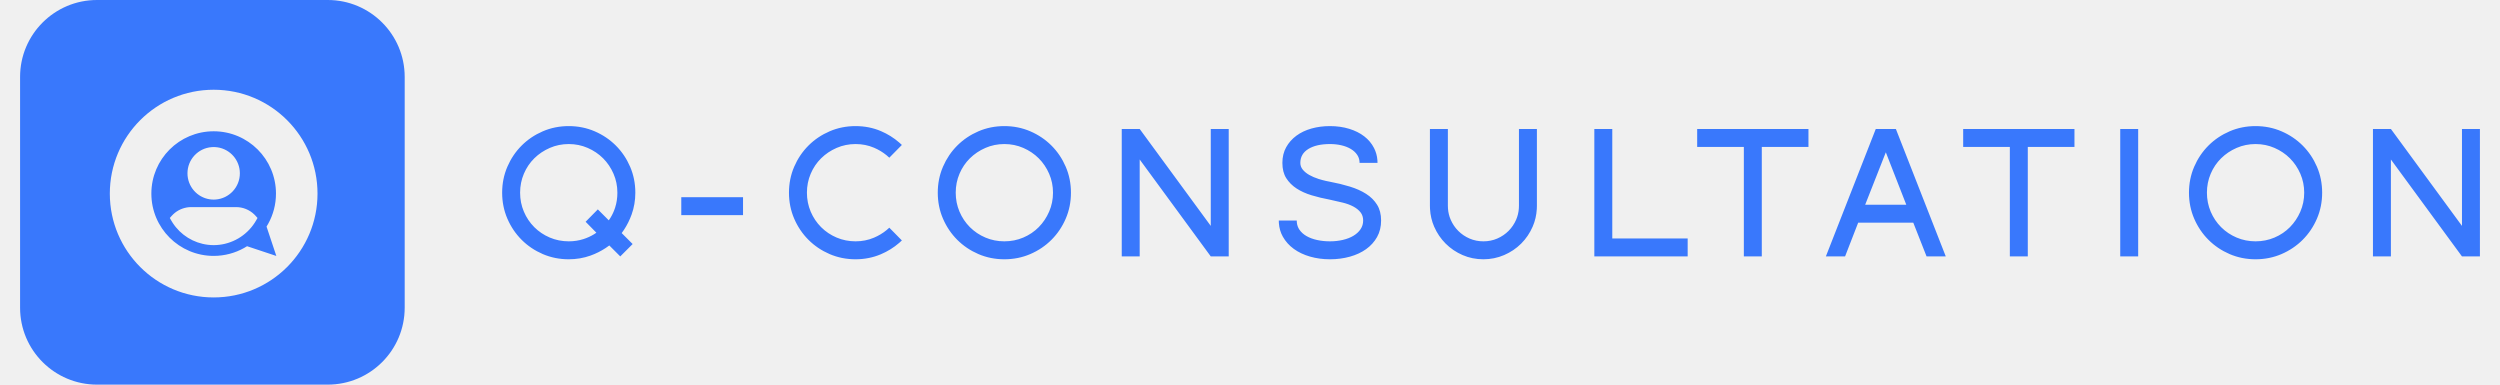
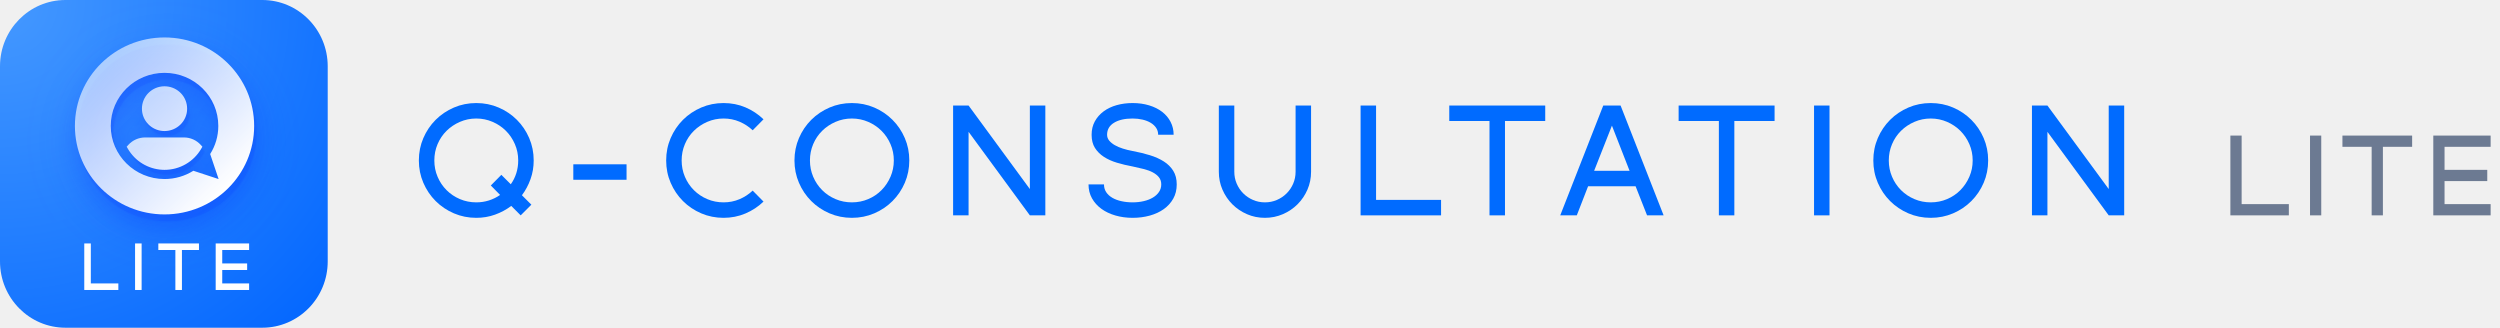
- <svg xmlns="http://www.w3.org/2000/svg" viewBox="0 0 195 30" fill="#3978FC">
-   <path d="M25.566 0C28.88 0 31.566 2.686 31.566 6V24C31.566 27.314 28.88 30 25.566 30H7.566C4.252 30 1.566 27.314 1.566 24V6C1.566 2.686 4.252 0 7.566 0H25.566ZM16.666 7C12.192 7 8.566 10.626 8.566 15.1 8.566 19.574 12.192 23.2 16.666 23.2 21.14 23.2 24.766 19.574 24.766 15.1 24.766 10.626 21.14 7 16.666 7ZM44.362 9.836C45.081 9.836 45.755 9.971 46.385 10.242 47.015 10.513 47.566 10.884 48.037 11.355 48.508 11.826 48.879 12.377 49.15 13.007 49.421 13.637 49.556 14.311 49.556 15.03 49.556 15.627 49.46 16.192 49.269 16.724 49.116 17.15 48.92 17.545 48.68 17.911L48.492 18.18 49.346 19.034 48.38 20 47.526 19.146 47.252 19.339C46.88 19.585 46.482 19.784 46.056 19.937 45.524 20.128 44.959 20.224 44.362 20.224 43.643 20.224 42.969 20.089 42.339 19.818 41.709 19.547 41.158 19.176 40.687 18.705 40.216 18.234 39.845 17.683 39.574 17.053 39.303 16.423 39.168 15.749 39.168 15.03 39.168 14.311 39.303 13.637 39.574 13.007 39.845 12.377 40.216 11.826 40.687 11.355 41.158 10.884 41.709 10.513 42.339 10.242 42.969 9.971 43.643 9.836 44.362 9.836ZM66.734 9.836C67.443 9.836 68.104 9.967 68.715 10.228 69.239 10.452 69.713 10.748 70.138 11.116L70.346 11.306 69.366 12.3 69.153 12.112C68.86 11.872 68.534 11.676 68.176 11.523 67.728 11.332 67.247 11.236 66.734 11.236 66.211 11.236 65.719 11.336 65.257 11.537 64.795 11.738 64.391 12.008 64.046 12.349 63.701 12.69 63.43 13.091 63.234 13.553 63.038 14.015 62.94 14.507 62.94 15.03 62.94 15.553 63.038 16.045 63.234 16.507 63.43 16.969 63.701 17.373 64.046 17.718 64.391 18.063 64.795 18.334 65.257 18.53 65.719 18.726 66.211 18.824 66.734 18.824 67.247 18.824 67.728 18.728 68.176 18.537 68.534 18.384 68.86 18.188 69.153 17.948L69.366 17.76 70.346 18.754 70.138 18.944C69.713 19.312 69.236 19.608 68.708 19.832 68.092 20.093 67.434 20.224 66.734 20.224 66.015 20.224 65.341 20.089 64.711 19.818 64.081 19.547 63.53 19.176 63.059 18.705 62.588 18.234 62.217 17.683 61.946 17.053 61.675 16.423 61.54 15.749 61.54 15.03 61.54 14.311 61.675 13.637 61.946 13.007 62.217 12.377 62.588 11.826 63.059 11.355 63.53 10.884 64.081 10.513 64.711 10.242 65.341 9.971 66.015 9.836 66.734 9.836ZM78.34 9.836C79.059 9.836 79.733 9.971 80.363 10.242 80.993 10.513 81.544 10.884 82.015 11.355 82.486 11.826 82.857 12.377 83.128 13.007 83.399 13.637 83.534 14.311 83.534 15.03 83.534 15.749 83.399 16.423 83.128 17.053 82.857 17.683 82.486 18.234 82.015 18.705 81.544 19.176 80.993 19.547 80.363 19.818 79.733 20.089 79.059 20.224 78.34 20.224 77.621 20.224 76.947 20.089 76.317 19.818 75.687 19.547 75.136 19.176 74.665 18.705 74.194 18.234 73.823 17.683 73.552 17.053 73.281 16.423 73.146 15.749 73.146 15.03 73.146 14.311 73.281 13.637 73.552 13.007 73.823 12.377 74.194 11.826 74.665 11.355 75.136 10.884 75.687 10.513 76.317 10.242 76.947 9.971 77.621 9.836 78.34 9.836ZM103.736 9.836C104.277 9.836 104.777 9.906 105.234 10.046 105.691 10.186 106.083 10.382 106.41 10.634 106.737 10.886 106.991 11.189 107.173 11.544 107.325 11.84 107.413 12.158 107.438 12.499L107.446 12.706H106.046L106.039 12.569C106.019 12.391 105.961 12.229 105.864 12.083 105.743 11.901 105.577 11.747 105.367 11.621 105.157 11.495 104.912 11.399 104.632 11.334 104.352 11.269 104.053 11.236 103.736 11.236 103.027 11.236 102.464 11.364 102.049 11.621 101.634 11.878 101.426 12.239 101.426 12.706 101.426 12.902 101.489 13.077 101.615 13.231 101.741 13.385 101.909 13.523 102.119 13.644 102.329 13.765 102.574 13.87 102.854 13.959 103.041 14.018 103.234 14.07 103.433 14.115L103.736 14.176C104.287 14.279 104.805 14.405 105.29 14.554 105.775 14.703 106.198 14.892 106.557 15.121 106.916 15.35 107.201 15.632 107.411 15.968 107.621 16.304 107.726 16.715 107.726 17.2 107.726 17.685 107.621 18.115 107.411 18.488 107.201 18.861 106.916 19.176 106.557 19.433 106.198 19.69 105.775 19.886 105.29 20.021 104.805 20.156 104.287 20.224 103.736 20.224 103.185 20.224 102.667 20.154 102.182 20.014 101.697 19.874 101.274 19.673 100.915 19.412 100.556 19.151 100.271 18.833 100.061 18.46 99.881 18.14 99.778 17.786 99.752 17.397L99.746 17.2H101.146L101.154 17.358C101.176 17.564 101.241 17.746 101.349 17.907 101.484 18.108 101.669 18.276 101.902 18.411 102.135 18.546 102.411 18.649 102.728 18.719 103.045 18.789 103.381 18.824 103.736 18.824 104.091 18.824 104.427 18.787 104.744 18.712 105.061 18.637 105.337 18.53 105.57 18.39 105.803 18.25 105.988 18.08 106.123 17.879 106.258 17.678 106.326 17.452 106.326 17.2 106.326 16.948 106.258 16.736 106.123 16.563 105.988 16.39 105.803 16.241 105.57 16.115 105.337 15.989 105.061 15.886 104.744 15.807 104.427 15.728 104.091 15.651 103.736 15.576 103.232 15.483 102.756 15.368 102.308 15.233 101.86 15.098 101.468 14.92 101.132 14.701 100.796 14.482 100.528 14.213 100.327 13.896 100.126 13.579 100.026 13.182 100.026 12.706 100.026 12.249 100.124 11.843 100.32 11.488 100.516 11.133 100.782 10.832 101.118 10.585 101.454 10.338 101.846 10.151 102.294 10.025 102.742 9.899 103.223 9.836 103.736 9.836ZM112.934 10.06V16.052L112.943 16.279C112.966 16.577 113.035 16.861 113.151 17.13 113.296 17.466 113.494 17.76 113.746 18.012 113.998 18.264 114.292 18.462 114.628 18.607 114.964 18.752 115.323 18.824 115.706 18.824 116.089 18.824 116.448 18.752 116.784 18.607 117.12 18.462 117.414 18.264 117.666 18.012 117.918 17.76 118.116 17.466 118.261 17.13 118.377 16.861 118.446 16.577 118.469 16.279L118.478 16.052V10.06H119.878V16.052L119.871 16.298C119.844 16.785 119.737 17.244 119.549 17.676 119.33 18.18 119.031 18.621 118.653 18.999 118.275 19.377 117.832 19.676 117.323 19.895 116.814 20.114 116.275 20.224 115.706 20.224 115.127 20.224 114.586 20.114 114.082 19.895 113.578 19.676 113.137 19.377 112.759 18.999 112.381 18.621 112.082 18.18 111.863 17.676 111.675 17.244 111.568 16.785 111.541 16.298L111.534 16.052V10.06H112.934ZM175.934 9.836C176.653 9.836 177.327 9.971 177.957 10.242 178.587 10.513 179.138 10.884 179.609 11.355 180.08 11.826 180.451 12.377 180.722 13.007 180.993 13.637 181.128 14.311 181.128 15.03 181.128 15.749 180.993 16.423 180.722 17.053 180.451 17.683 180.08 18.234 179.609 18.705 179.138 19.176 178.587 19.547 177.957 19.818 177.327 20.089 176.653 20.224 175.934 20.224 175.215 20.224 174.541 20.089 173.911 19.818 173.281 19.547 172.73 19.176 172.259 18.705 171.788 18.234 171.417 17.683 171.146 17.053 170.875 16.423 170.74 15.749 170.74 15.03 170.74 14.311 170.875 13.637 171.146 13.007 171.417 12.377 171.788 11.826 172.259 11.355 172.73 10.884 173.281 10.513 173.911 10.242 174.541 9.971 175.215 9.836 175.934 9.836ZM186.49 10.06 192.034 17.62V10.06H193.434V20H192.034L186.49 12.44V20H185.09V10.06H186.49ZM88.896 10.06 94.44 17.62V10.06H95.84V20H94.44L88.896 12.44V20H87.496V10.06H88.896ZM125.758 10.06V18.6H131.638V20H124.358V10.06H125.758ZM141.06 10.06V11.46H137.42V20H136.02V11.46H132.38V10.06H141.06ZM147.878 10.06 151.77 20H150.272L149.236 17.368H144.938L143.916 20H142.418L146.31 10.06H147.878ZM161.808 10.06V11.46H158.168V20H156.768V11.46H153.128V10.06H161.808ZM166.778 10.06V20H165.378V10.06H166.778ZM16.666 10.24C19.35 10.24 21.526 12.416 21.526 15.1 21.526 15.95 21.308 16.75 20.924 17.445L20.79 17.673 21.554 19.964 19.271 19.204 19.041 19.341C18.339 19.735 17.529 19.96 16.666 19.96 13.982 19.96 11.806 17.784 11.806 15.1 11.806 12.416 13.982 10.24 16.666 10.24ZM18.417 16.154H14.915L14.74 16.161C14.278 16.201 13.842 16.398 13.506 16.719L13.384 16.845 13.246 17.002 13.349 17.184 13.468 17.38C14.088 18.335 15.104 18.963 16.225 19.094L16.451 19.114 16.666 19.12 16.881 19.114C18.091 19.045 19.202 18.398 19.864 17.379L19.983 17.184 20.086 17.002 19.948 16.845 19.826 16.719C19.448 16.358 18.943 16.154 18.417 16.154ZM175.934 11.236C175.411 11.236 174.919 11.336 174.457 11.537 173.995 11.738 173.591 12.008 173.246 12.349 172.901 12.69 172.63 13.091 172.434 13.553 172.238 14.015 172.14 14.507 172.14 15.03 172.14 15.553 172.238 16.045 172.434 16.507 172.63 16.969 172.901 17.373 173.246 17.718 173.591 18.063 173.995 18.334 174.457 18.53 174.919 18.726 175.411 18.824 175.934 18.824 176.457 18.824 176.949 18.726 177.411 18.53 177.873 18.334 178.274 18.063 178.615 17.718 178.956 17.373 179.226 16.969 179.427 16.507 179.628 16.045 179.728 15.553 179.728 15.03 179.728 14.507 179.628 14.015 179.427 13.553 179.226 13.091 178.956 12.69 178.615 12.349 178.274 12.008 177.873 11.738 177.411 11.537 176.949 11.336 176.457 11.236 175.934 11.236ZM78.34 11.236C77.817 11.236 77.325 11.336 76.863 11.537 76.401 11.738 75.997 12.008 75.652 12.349 75.307 12.69 75.036 13.091 74.84 13.553 74.644 14.015 74.546 14.507 74.546 15.03 74.546 15.553 74.644 16.045 74.84 16.507 75.036 16.969 75.307 17.373 75.652 17.718 75.997 18.063 76.401 18.334 76.863 18.53 77.325 18.726 77.817 18.824 78.34 18.824 78.863 18.824 79.355 18.726 79.817 18.53 80.279 18.334 80.68 18.063 81.021 17.718 81.362 17.373 81.632 16.969 81.833 16.507 82.034 16.045 82.134 15.553 82.134 15.03 82.134 14.507 82.034 14.015 81.833 13.553 81.632 13.091 81.362 12.69 81.021 12.349 80.68 12.008 80.279 11.738 79.817 11.537 79.355 11.336 78.863 11.236 78.34 11.236ZM44.362 11.236C43.839 11.236 43.347 11.336 42.885 11.537 42.423 11.738 42.019 12.008 41.674 12.349 41.329 12.69 41.058 13.091 40.862 13.553 40.666 14.015 40.568 14.507 40.568 15.03 40.568 15.553 40.666 16.045 40.862 16.507 41.058 16.969 41.329 17.373 41.674 17.718 42.019 18.063 42.423 18.334 42.885 18.53 43.347 18.726 43.839 18.824 44.362 18.824 44.763 18.824 45.146 18.766 45.51 18.649 45.801 18.556 46.074 18.431 46.33 18.275L46.518 18.152 45.678 17.298 46.63 16.332 47.484 17.186 47.607 17.003C47.763 16.753 47.888 16.483 47.981 16.192 48.098 15.828 48.156 15.441 48.156 15.03 48.156 14.507 48.056 14.015 47.855 13.553 47.654 13.091 47.384 12.69 47.043 12.349 46.702 12.008 46.301 11.738 45.839 11.537 45.377 11.336 44.885 11.236 44.362 11.236ZM57.956 15.38V16.78H53.14V15.38H57.956ZM147.094 11.88 145.484 15.968H148.69L147.094 11.88ZM16.666 11.47 16.514 11.476C15.456 11.554 14.623 12.439 14.623 13.519 14.623 14.548 15.379 15.4 16.364 15.546L16.514 15.563 16.666 15.568 16.818 15.563C17.876 15.484 18.709 14.599 18.709 13.519 18.709 12.49 17.953 11.639 16.968 11.492L16.818 11.476 16.666 11.47Z" />
+ <svg xmlns="http://www.w3.org/2000/svg" viewBox="0 0 267 35" fill="none">
+   <path d="M28.01 0H6.99C3.129 0 0 3.17 0 7.08V27.92C0 31.83 3.129 35 6.99 35H28.01C31.871 35 35 31.83 35 27.92V7.08C35 3.17 31.871 0 28.01 0Z" fill="url(#paint0_radial_71_36)" />
+   <g style="mix-blend-mode:multiply" opacity="0.238" filter="url(#filter0_f_71_36)">
+     <path d="M17.844 5.532C23.131 5.532 27.416 9.763 27.416 14.982C27.416 20.201 23.131 24.432 17.844 24.432C12.558 24.432 8.272 20.201 8.272 14.982C8.272 9.763 12.558 5.532 17.844 5.532ZM17.844 9.312C14.672 9.312 12.101 11.85 12.101 14.982C12.101 18.113 14.672 20.652 17.844 20.652C18.977 20.652 20.033 20.328 20.923 19.769L23.62 20.656L22.718 17.983C23.269 17.113 23.588 16.084 23.588 14.982C23.588 11.85 21.016 9.312 17.844 9.312ZM19.914 15.896C20.605 15.896 21.264 16.19 21.722 16.703L21.886 16.886L21.764 17.098C20.963 18.491 19.461 19.357 17.844 19.357L17.614 19.351C16.086 19.273 14.687 18.425 13.925 17.098L13.803 16.886L13.966 16.703C14.425 16.19 15.084 15.896 15.775 15.896H19.914ZM17.844 10.432L18.01 10.437C19.266 10.521 20.259 11.557 20.259 12.822C20.259 14.143 19.178 15.213 17.844 15.213L17.679 15.207C16.423 15.123 15.43 14.088 15.43 12.822C15.43 11.502 16.511 10.432 17.844 10.432Z" fill="url(#paint1_radial_71_36)" style="mix-blend-mode:multiply" />
+   </g>
+   <g style="mix-blend-mode:multiply" opacity="0.304" filter="url(#filter1_f_71_36)">
+     <path d="M17.844 5.532C23.131 5.532 27.416 9.763 27.416 14.982C27.416 20.201 23.131 24.432 17.844 24.432C12.558 24.432 8.272 20.201 8.272 14.982C8.272 9.763 12.558 5.532 17.844 5.532ZM17.844 9.312C14.672 9.312 12.101 11.85 12.101 14.982C12.101 18.113 14.672 20.652 17.844 20.652C18.977 20.652 20.033 20.328 20.923 19.769L23.62 20.656L22.718 17.983C23.269 17.113 23.588 16.084 23.588 14.982C23.588 11.85 21.016 9.312 17.844 9.312ZM19.914 16.246C20.605 16.246 21.264 16.54 21.722 17.053L21.886 17.236L21.764 17.448C20.963 18.841 19.461 19.707 17.844 19.707L17.614 19.701C16.086 19.623 14.687 18.775 13.925 17.448L13.803 17.236L13.966 17.053C14.425 16.54 15.084 16.246 15.775 16.246H19.914ZM17.844 10.782L18.01 10.787C19.266 10.871 20.259 11.907 20.259 13.172C20.259 14.493 19.178 15.563 17.844 15.563L17.679 15.557C16.423 15.473 15.43 14.438 15.43 13.172C15.43 11.852 16.511 10.782 17.844 10.782Z" fill="url(#paint2_radial_71_36)" style="mix-blend-mode:multiply" />
+   </g>
+   <g style="mix-blend-mode:multiply" opacity="0.2" filter="url(#filter2_f_71_36)">
+     <path d="M17.844 4.744C23.131 4.744 27.416 8.975 27.416 14.194C27.416 19.413 23.131 23.644 17.844 23.644C12.558 23.644 8.272 19.413 8.272 14.194C8.272 8.975 12.558 4.744 17.844 4.744ZM17.844 8.524C14.672 8.524 12.101 11.063 12.101 14.194C12.101 17.326 14.672 19.864 17.844 19.864C18.977 19.864 20.033 19.54 20.923 18.982L23.62 19.869L22.718 17.195C23.269 16.325 23.588 15.296 23.588 14.194C23.588 11.063 21.016 8.524 17.844 8.524ZM19.914 15.196C20.605 15.196 21.264 15.49 21.722 16.003L21.886 16.186L21.764 16.398C20.963 17.791 19.461 18.657 17.844 18.657L17.614 18.651C16.086 18.573 14.687 17.725 13.925 16.398L13.803 16.186L13.966 16.003C14.425 15.49 15.084 15.196 15.775 15.196H19.914ZM17.844 9.732L18.01 9.737C19.266 9.821 20.259 10.857 20.259 12.122C20.259 13.443 19.178 14.513 17.844 14.513L17.679 14.507C16.423 14.423 15.43 13.388 15.43 12.122C15.43 10.802 16.511 9.732 17.844 9.732Z" fill="url(#paint3_radial_71_36)" style="mix-blend-mode:multiply" />
+   </g>
+   <path fill-rule="evenodd" clip-rule="evenodd" d="M17.572 4C22.859 4 27.144 8.231 27.144 13.45C27.144 18.669 22.859 22.9 17.572 22.9C12.286 22.9 8 18.669 8 13.45C8 8.231 12.286 4 17.572 4ZM17.572 7.78C14.4 7.78 11.829 10.319 11.829 13.45C11.829 16.581 14.4 19.12 17.572 19.12C18.705 19.12 19.761 18.796 20.651 18.237L23.348 19.124L22.446 16.451C22.997 15.581 23.315 14.552 23.315 13.45C23.315 10.319 20.744 7.78 17.572 7.78ZM19.642 14.679C20.333 14.679 20.992 14.973 21.45 15.486L21.614 15.669L21.492 15.882C20.691 17.275 19.189 18.14 17.572 18.14L17.342 18.134C15.814 18.056 14.415 17.208 13.653 15.882L13.53 15.669L13.694 15.486C14.152 14.973 14.812 14.679 15.502 14.679H19.642ZM17.572 9.215L17.737 9.221C18.994 9.305 19.986 10.34 19.986 11.606C19.986 12.926 18.905 13.996 17.572 13.996L17.407 13.991C16.15 13.907 15.158 12.871 15.158 11.606C15.158 10.285 16.239 9.215 17.572 9.215Z" fill="url(#paint4_linear_71_36)" />
+   <path d="M9 26H9.7V30.27H12.64V30.97H9V26Z" fill="white" />
+   <path d="M14.425 26H15.125V30.97H14.425V26Z" fill="white" />
+   <path d="M21.25 26V26.7H19.43V30.97H18.73V26.7H16.91V26H21.25Z" fill="white" />
+   <path d="M26.605 26V26.7H23.735V28.135H26.395V28.835H23.735V30.27H26.605V30.97H23.035V26H26.605Z" fill="white" />
+   <path d="M44.734 17.135C44.734 16.287 44.894 15.492 45.213 14.748C45.533 14.005 45.971 13.355 46.527 12.799C47.084 12.243 47.734 11.805 48.478 11.485C49.221 11.166 50.018 11.006 50.866 11.006C51.715 11.006 52.511 11.166 53.254 11.485C53.998 11.805 54.648 12.243 55.205 12.799C55.761 13.355 56.199 14.005 56.519 14.748C56.838 15.492 56.998 16.287 56.998 17.135C56.998 17.84 56.885 18.506 56.659 19.134C56.434 19.762 56.128 20.335 55.742 20.852L56.75 21.86L55.61 23L54.602 21.992C54.073 22.389 53.494 22.7 52.866 22.925C52.238 23.151 51.571 23.264 50.866 23.264C50.018 23.264 49.221 23.105 48.478 22.785C47.734 22.466 47.084 22.028 46.527 21.472C45.971 20.916 45.533 20.266 45.213 19.522C44.894 18.779 44.734 17.983 44.734 17.135ZM46.387 17.135C46.387 17.752 46.502 18.333 46.734 18.878C46.965 19.423 47.285 19.9 47.693 20.307C48.1 20.715 48.577 21.034 49.122 21.265C49.668 21.497 50.249 21.612 50.866 21.612C51.34 21.612 51.792 21.543 52.221 21.406C52.651 21.268 53.048 21.073 53.411 20.819L52.42 19.811L53.544 18.672L54.552 19.679C54.805 19.327 55.001 18.936 55.139 18.506C55.276 18.077 55.345 17.62 55.345 17.135C55.345 16.518 55.227 15.938 54.99 15.392C54.753 14.847 54.434 14.374 54.031 13.972C53.629 13.57 53.155 13.25 52.61 13.014C52.064 12.777 51.483 12.658 50.866 12.658C50.249 12.658 49.668 12.777 49.122 13.014C48.577 13.25 48.1 13.57 47.693 13.972C47.285 14.374 46.965 14.847 46.734 15.392C46.502 15.938 46.387 16.518 46.387 17.135Z" fill="#006BFF" />
+   <path d="M61.23 17.548H66.915V19.2H61.23V17.548Z" fill="#006BFF" />
+   <path d="M81.543 21.53C80.981 22.069 80.337 22.493 79.609 22.802C78.882 23.11 78.105 23.264 77.279 23.264C76.43 23.264 75.634 23.105 74.891 22.785C74.147 22.466 73.497 22.028 72.94 21.472C72.384 20.916 71.946 20.266 71.626 19.522C71.306 18.779 71.147 17.983 71.147 17.135C71.147 16.287 71.306 15.492 71.626 14.748C71.946 14.005 72.384 13.355 72.94 12.799C73.497 12.243 74.147 11.805 74.891 11.485C75.634 11.166 76.43 11.006 77.279 11.006C78.116 11.006 78.896 11.161 79.618 11.469C80.339 11.777 80.981 12.201 81.543 12.741L80.386 13.914C79.979 13.528 79.51 13.223 78.981 12.997C78.452 12.771 77.885 12.658 77.279 12.658C76.662 12.658 76.081 12.777 75.535 13.014C74.99 13.25 74.513 13.57 74.105 13.972C73.698 14.374 73.378 14.847 73.147 15.392C72.915 15.938 72.8 16.518 72.8 17.135C72.8 17.752 72.915 18.333 73.147 18.878C73.378 19.423 73.698 19.9 74.105 20.307C74.513 20.715 74.99 21.034 75.535 21.265C76.081 21.497 76.662 21.612 77.279 21.612C77.885 21.612 78.452 21.499 78.981 21.273C79.51 21.048 79.979 20.742 80.386 20.357L81.543 21.53Z" fill="#006BFF" />
+   <path d="M84.849 17.135C84.849 16.287 85.009 15.492 85.328 14.748C85.648 14.005 86.086 13.355 86.642 12.799C87.199 12.243 87.849 11.805 88.593 11.485C89.337 11.166 90.133 11.006 90.981 11.006C91.83 11.006 92.626 11.166 93.37 11.485C94.113 11.805 94.763 12.243 95.32 12.799C95.876 13.355 96.314 14.005 96.634 14.748C96.954 15.492 97.113 16.287 97.113 17.135C97.113 17.983 96.954 18.779 96.634 19.522C96.314 20.266 95.876 20.916 95.32 21.472C94.763 22.028 94.113 22.466 93.37 22.785C92.626 23.105 91.83 23.264 90.981 23.264C90.133 23.264 89.337 23.105 88.593 22.785C87.849 22.466 87.199 22.028 86.642 21.472C86.086 20.916 85.648 20.266 85.328 19.522C85.009 18.779 84.849 17.983 84.849 17.135ZM86.502 17.135C86.502 17.752 86.618 18.333 86.849 18.878C87.08 19.423 87.4 19.9 87.808 20.307C88.215 20.715 88.692 21.034 89.237 21.265C89.783 21.497 90.364 21.612 90.981 21.612C91.598 21.612 92.18 21.497 92.725 21.265C93.27 21.034 93.744 20.715 94.146 20.307C94.549 19.9 94.868 19.423 95.105 18.878C95.342 18.333 95.46 17.752 95.46 17.135C95.46 16.518 95.342 15.938 95.105 15.392C94.868 14.847 94.549 14.374 94.146 13.972C93.744 13.57 93.27 13.25 92.725 13.014C92.18 12.777 91.598 12.658 90.981 12.658C90.364 12.658 89.783 12.777 89.237 13.014C88.692 13.25 88.215 13.57 87.808 13.972C87.4 14.374 87.08 14.847 86.849 15.392C86.618 15.938 86.502 16.518 86.502 17.135Z" fill="#006BFF" />
+   <path d="M103.444 14.079V23H101.791V11.271H103.444L109.989 20.191V11.271H111.642V23H109.989L103.444 14.079Z" fill="#006BFF" />
+   <path d="M117.906 19.696C117.906 20.015 117.986 20.293 118.146 20.53C118.306 20.767 118.523 20.965 118.799 21.125C119.074 21.285 119.4 21.406 119.774 21.488C120.149 21.571 120.545 21.612 120.964 21.612C121.383 21.612 121.78 21.568 122.154 21.48C122.529 21.392 122.854 21.265 123.129 21.1C123.405 20.935 123.623 20.734 123.782 20.497C123.942 20.26 124.022 19.993 124.022 19.696C124.022 19.398 123.942 19.148 123.782 18.944C123.623 18.741 123.405 18.564 123.129 18.416C122.854 18.267 122.529 18.146 122.154 18.052C121.78 17.959 121.383 17.868 120.964 17.779C120.369 17.669 119.807 17.535 119.278 17.375C118.749 17.215 118.287 17.006 117.89 16.747C117.493 16.488 117.176 16.172 116.939 15.797C116.703 15.423 116.584 14.955 116.584 14.393C116.584 13.853 116.7 13.374 116.931 12.956C117.163 12.537 117.477 12.182 117.873 11.89C118.27 11.598 118.733 11.378 119.262 11.229C119.791 11.081 120.358 11.006 120.964 11.006C121.603 11.006 122.193 11.089 122.733 11.254C123.273 11.419 123.736 11.651 124.121 11.948C124.507 12.245 124.807 12.603 125.022 13.022C125.237 13.44 125.344 13.897 125.344 14.393H123.691C123.691 14.118 123.62 13.873 123.477 13.658C123.333 13.443 123.138 13.261 122.89 13.113C122.642 12.964 122.353 12.851 122.022 12.774C121.691 12.697 121.339 12.658 120.964 12.658C120.127 12.658 119.463 12.81 118.973 13.113C118.482 13.415 118.237 13.842 118.237 14.393C118.237 14.624 118.311 14.831 118.46 15.012C118.609 15.194 118.807 15.357 119.055 15.5C119.303 15.643 119.592 15.767 119.923 15.871C120.253 15.976 120.601 16.061 120.964 16.128C121.614 16.249 122.226 16.397 122.799 16.574C123.372 16.75 123.871 16.973 124.295 17.243C124.719 17.512 125.055 17.846 125.303 18.242C125.551 18.639 125.675 19.123 125.675 19.696C125.675 20.269 125.551 20.775 125.303 21.216C125.055 21.656 124.719 22.028 124.295 22.331C123.871 22.634 123.372 22.865 122.799 23.025C122.226 23.184 121.614 23.264 120.964 23.264C120.314 23.264 119.703 23.182 119.13 23.016C118.557 22.851 118.058 22.614 117.634 22.306C117.209 21.998 116.873 21.623 116.625 21.183C116.378 20.742 116.254 20.247 116.254 19.696H117.906Z" fill="#006BFF" />
+   <path d="M138.369 11.271H140.022V18.341C140.022 19.024 139.892 19.663 139.633 20.257C139.374 20.852 139.022 21.372 138.575 21.819C138.129 22.265 137.606 22.617 137.005 22.876C136.405 23.135 135.768 23.264 135.096 23.264C134.413 23.264 133.774 23.135 133.179 22.876C132.584 22.617 132.063 22.265 131.617 21.819C131.171 21.372 130.818 20.852 130.559 20.257C130.3 19.663 130.171 19.024 130.171 18.341V11.271H131.824V18.341C131.824 18.793 131.909 19.217 132.08 19.613C132.251 20.01 132.485 20.357 132.782 20.654C133.08 20.951 133.427 21.185 133.824 21.356C134.22 21.527 134.644 21.612 135.096 21.612C135.548 21.612 135.972 21.527 136.369 21.356C136.766 21.185 137.113 20.951 137.41 20.654C137.708 20.357 137.942 20.01 138.113 19.613C138.283 19.217 138.369 18.793 138.369 18.341V11.271Z" fill="#006BFF" />
+   <path d="M145.311 11.271H146.964V21.348H153.906V23H145.311V11.271Z" fill="#006BFF" />
+   <path d="M165.03 11.271V12.922H160.732V23H159.079V12.922H154.782V11.271H165.03Z" fill="#006BFF" />
+   <path d="M177.674 23H175.906L174.682 19.894H169.608L168.402 23H166.633L171.228 11.271H173.079L177.674 23ZM170.253 18.242H174.038L172.154 13.418L170.253 18.242Z" fill="#006BFF" />
+   <path d="M189.525 11.271V12.922H185.228V23H183.575V12.922H179.277V11.271H189.525Z" fill="#006BFF" />
+   <path d="M193.74 11.271H195.392V23H193.74V11.271Z" fill="#006BFF" />
+   <path d="M200.071 17.135C200.071 16.287 200.23 15.492 200.55 14.748C200.869 14.005 201.307 13.355 201.864 12.799C202.42 12.243 203.071 11.805 203.814 11.485C204.558 11.166 205.354 11.006 206.203 11.006C207.051 11.006 207.847 11.166 208.591 11.485C209.335 11.805 209.985 12.243 210.541 12.799C211.098 13.355 211.536 14.005 211.856 14.748C212.175 15.492 212.335 16.287 212.335 17.135C212.335 17.983 212.175 18.779 211.856 19.522C211.536 20.266 211.098 20.916 210.541 21.472C209.985 22.028 209.335 22.466 208.591 22.785C207.847 23.105 207.051 23.264 206.203 23.264C205.354 23.264 204.558 23.105 203.814 22.785C203.071 22.466 202.42 22.028 201.864 21.472C201.307 20.916 200.869 20.266 200.55 19.522C200.23 18.779 200.071 17.983 200.071 17.135ZM201.723 17.135C201.723 17.752 201.839 18.333 202.071 18.878C202.302 19.423 202.621 19.9 203.029 20.307C203.437 20.715 203.913 21.034 204.459 21.265C205.004 21.497 205.586 21.612 206.203 21.612C206.82 21.612 207.401 21.497 207.946 21.265C208.492 21.034 208.966 20.715 209.368 20.307C209.77 19.9 210.09 19.423 210.327 18.878C210.564 18.333 210.682 17.752 210.682 17.135C210.682 16.518 210.564 15.938 210.327 15.392C210.09 14.847 209.77 14.374 209.368 13.972C208.966 13.57 208.492 13.25 207.946 13.014C207.401 12.777 206.82 12.658 206.203 12.658C205.586 12.658 205.004 12.777 204.459 13.014C203.913 13.25 203.437 13.57 203.029 13.972C202.621 14.374 202.302 14.847 202.071 15.392C201.839 15.938 201.723 16.518 201.723 17.135Z" fill="#006BFF" />
+   <path d="M218.665 14.079V23H217.012V11.271H218.665L225.211 20.191V11.271H226.864V23H225.211L218.665 14.079Z" fill="#006BFF" />
+   <path d="M238.205 14.48H239.406V21.8H244.449V23H238.205V14.48Z" fill="#6C7A92" />
+   <path d="M246.71 14.48H247.91V23H246.71V14.48Z" fill="#6C7A92" />
+   <path d="M257.616 14.48V15.68H254.494V23H253.293V15.68H250.172V14.48H257.616Z" fill="#6C7A92" />
+   <path d="M266 14.48V15.68H261.077V18.14H265.64V19.34H261.077V21.8H266V23H259.877V14.48H266Z" fill="#6C7A92" />
+   <defs>
+     <filter id="filter0_f_71_36" x="2.962" y="0.222" width="29.764" height="29.52" filterUnits="userSpaceOnUse" color-interpolation-filters="sRGB">
+       <feFlood flood-opacity="0" result="BackgroundImageFix" />
+       <feBlend mode="normal" in="SourceGraphic" in2="BackgroundImageFix" result="shape" />
+       <feGaussianBlur stdDeviation="2.655" result="effect1_foregroundBlur_71_36" />
+     </filter>
+     <filter id="filter1_f_71_36" x="5.83" y="3.089" width="24.029" height="23.785" filterUnits="userSpaceOnUse" color-interpolation-filters="sRGB">
+       <feFlood flood-opacity="0" result="BackgroundImageFix" />
+       <feBlend mode="normal" in="SourceGraphic" in2="BackgroundImageFix" result="shape" />
+       <feGaussianBlur stdDeviation="1.221" result="effect1_foregroundBlur_71_36" />
+     </filter>
+     <filter id="filter2_f_71_36" x="8.06" y="4.532" width="19.569" height="19.325" filterUnits="userSpaceOnUse" color-interpolation-filters="sRGB">
+       <feFlood flood-opacity="0" result="BackgroundImageFix" />
+       <feBlend mode="normal" in="SourceGraphic" in2="BackgroundImageFix" result="shape" />
+       <feGaussianBlur stdDeviation="0.106" result="effect1_foregroundBlur_71_36" />
+     </filter>
+     <radialGradient id="paint0_radial_71_36" cx="0" cy="0" r="1" gradientUnits="userSpaceOnUse" gradientTransform="rotate(45.3677) scale(49.8182 49.1828)">
+       <stop stop-color="#4599FF" />
+       <stop offset="1" stop-color="#0165FF" />
+     </radialGradient>
+     <radialGradient id="paint1_radial_71_36" cx="0" cy="0" r="1" gradientUnits="userSpaceOnUse" gradientTransform="translate(-1.30683 -34.2335) rotate(-135) scale(27.074 26.7308)">
+       <stop stop-color="#7DACFF" />
+       <stop offset="1" stop-color="#6A94FF" />
+     </radialGradient>
+     <radialGradient id="paint2_radial_71_36" cx="0" cy="0" r="1" gradientUnits="userSpaceOnUse" gradientTransform="translate(-1.30683 -34.2335) rotate(-135) scale(27.074 26.7308)">
+       <stop stop-color="#7DACFF" />
+       <stop offset="1" stop-color="#6A94FF" />
+     </radialGradient>
+     <radialGradient id="paint3_radial_71_36" cx="0" cy="0" r="1" gradientUnits="userSpaceOnUse" gradientTransform="translate(-1.85303 -33.6732) rotate(-135) scale(27.0739 26.7308)">
+       <stop stop-color="#7DACFF" />
+       <stop offset="1" stop-color="#6A94FF" />
+     </radialGradient>
+     <linearGradient id="paint4_linear_71_36" x1="10.906" y1="6.872" x2="24.312" y2="20.093" gradientUnits="userSpaceOnUse">
+       <stop stop-color="white" stop-opacity="0.598" />
+       <stop offset="1" stop-color="white" />
+     </linearGradient>
+   </defs>
</svg>
